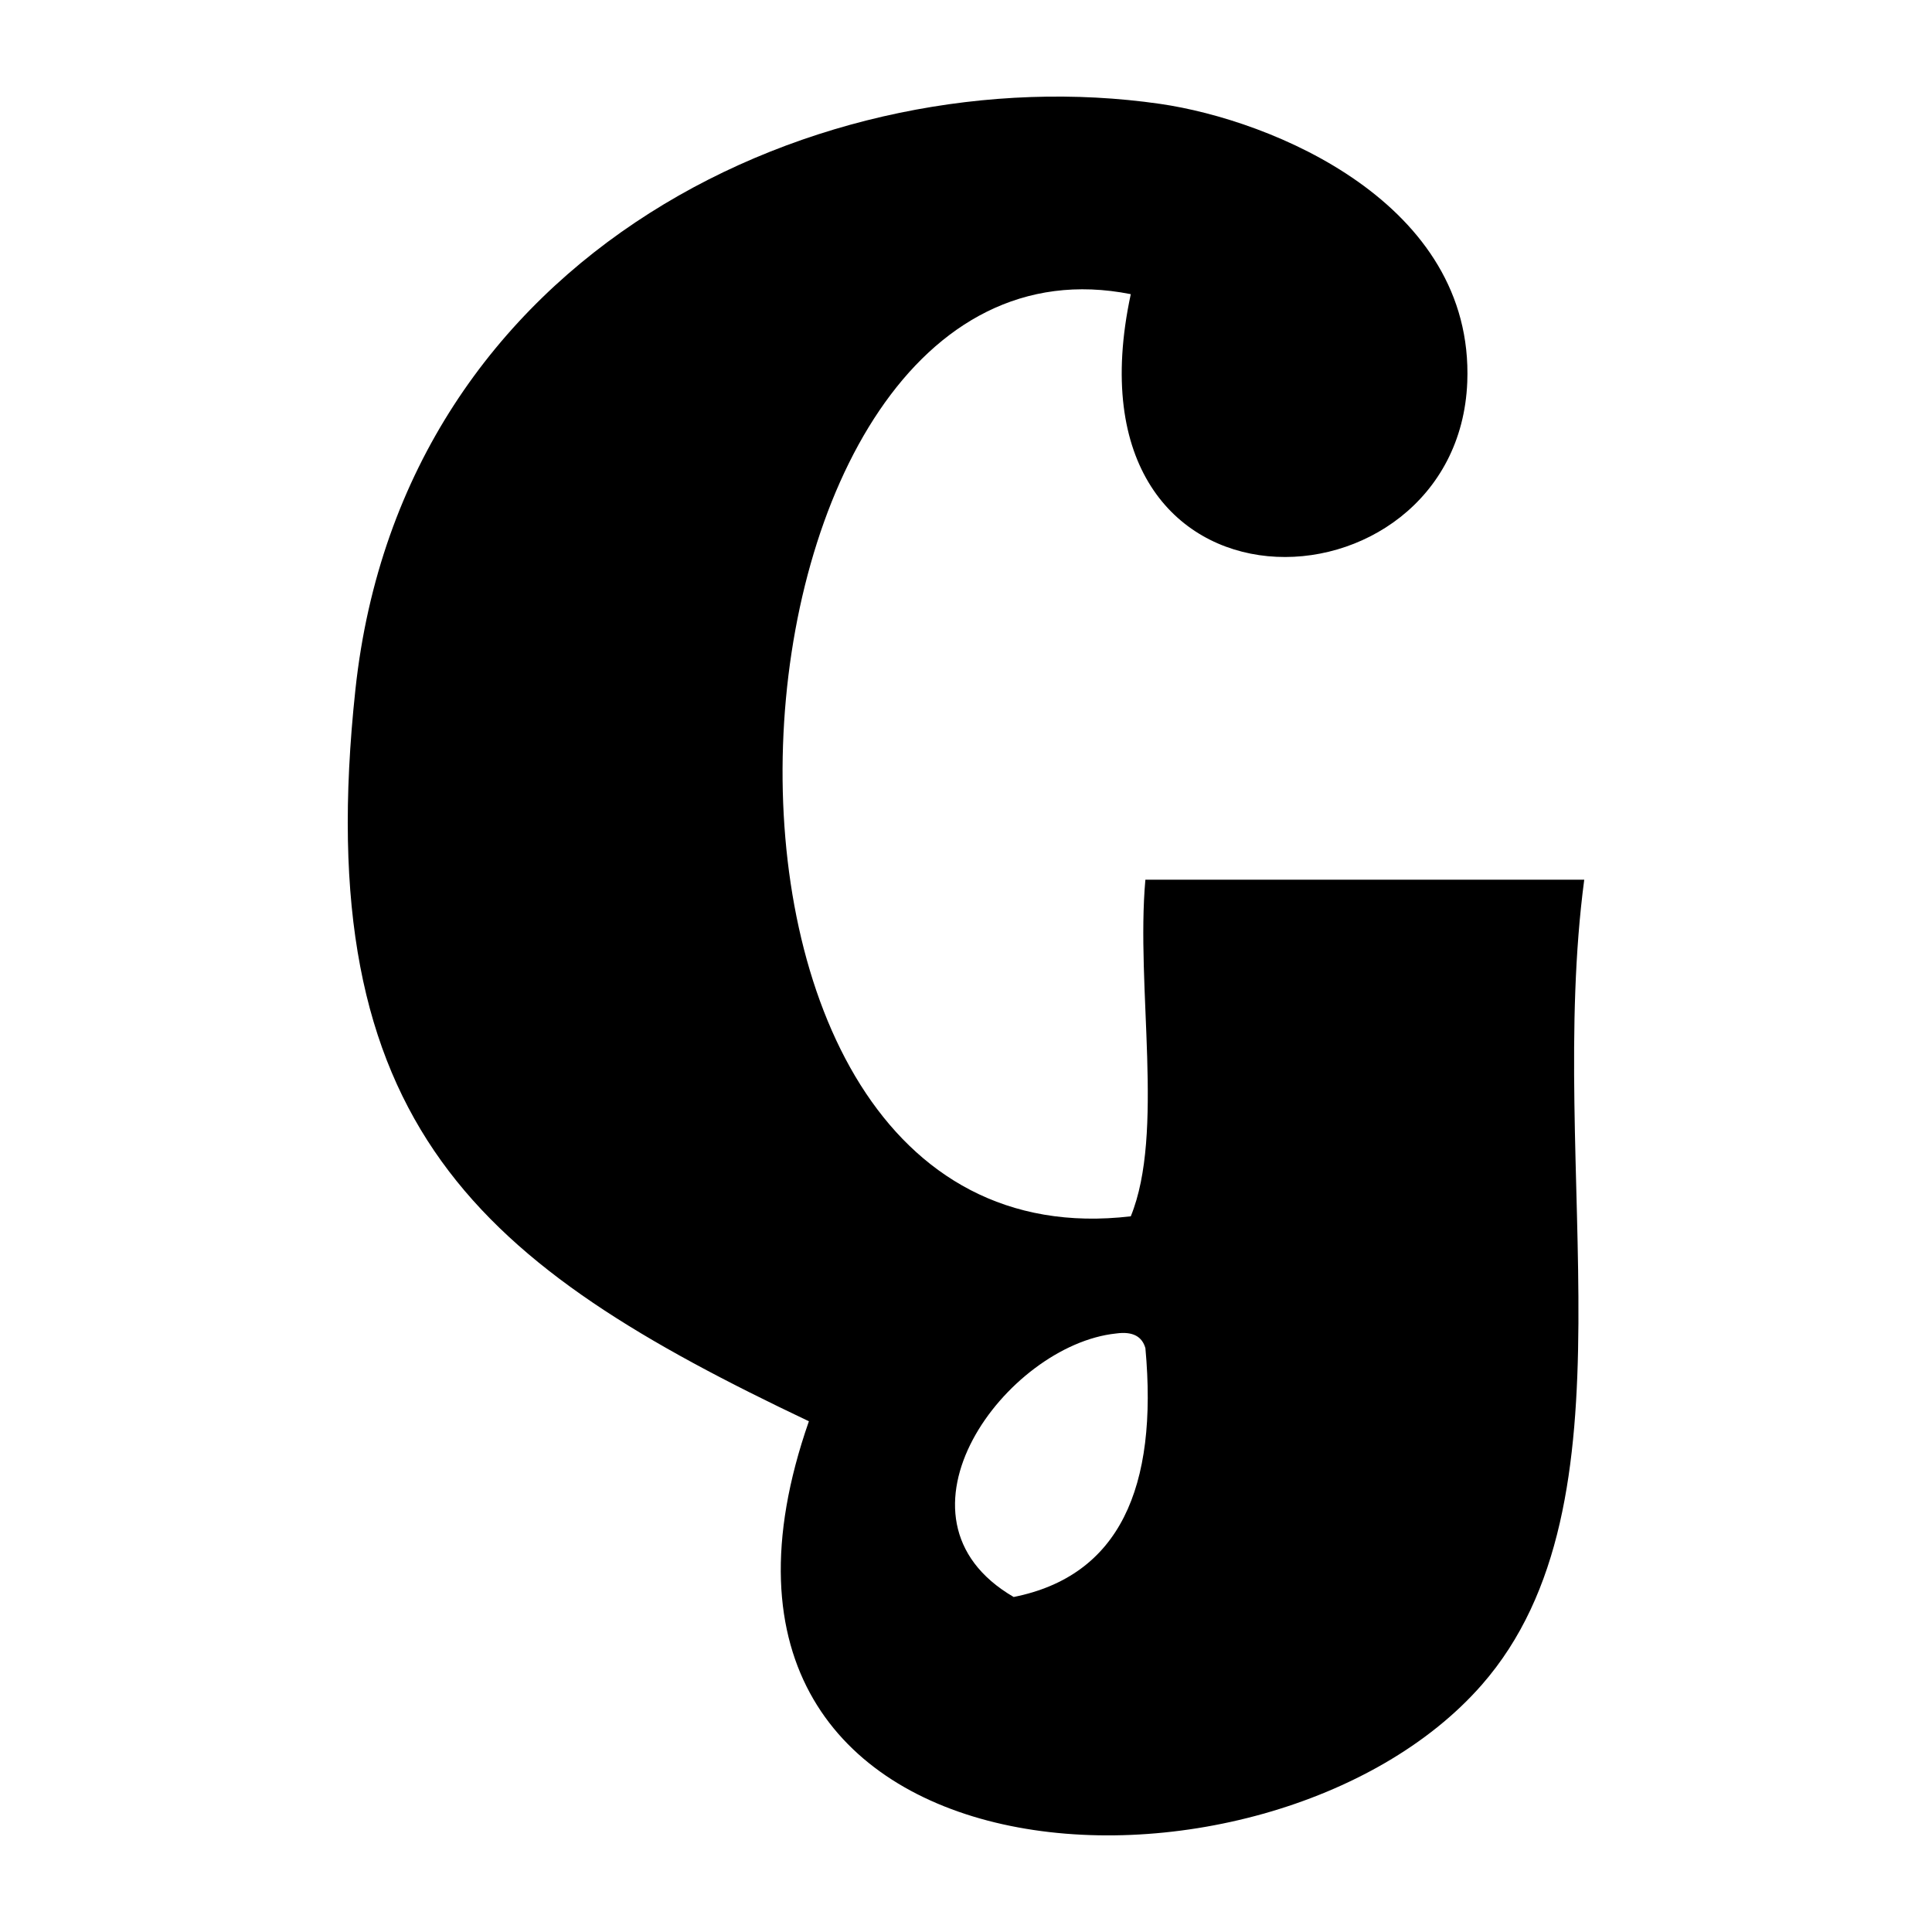
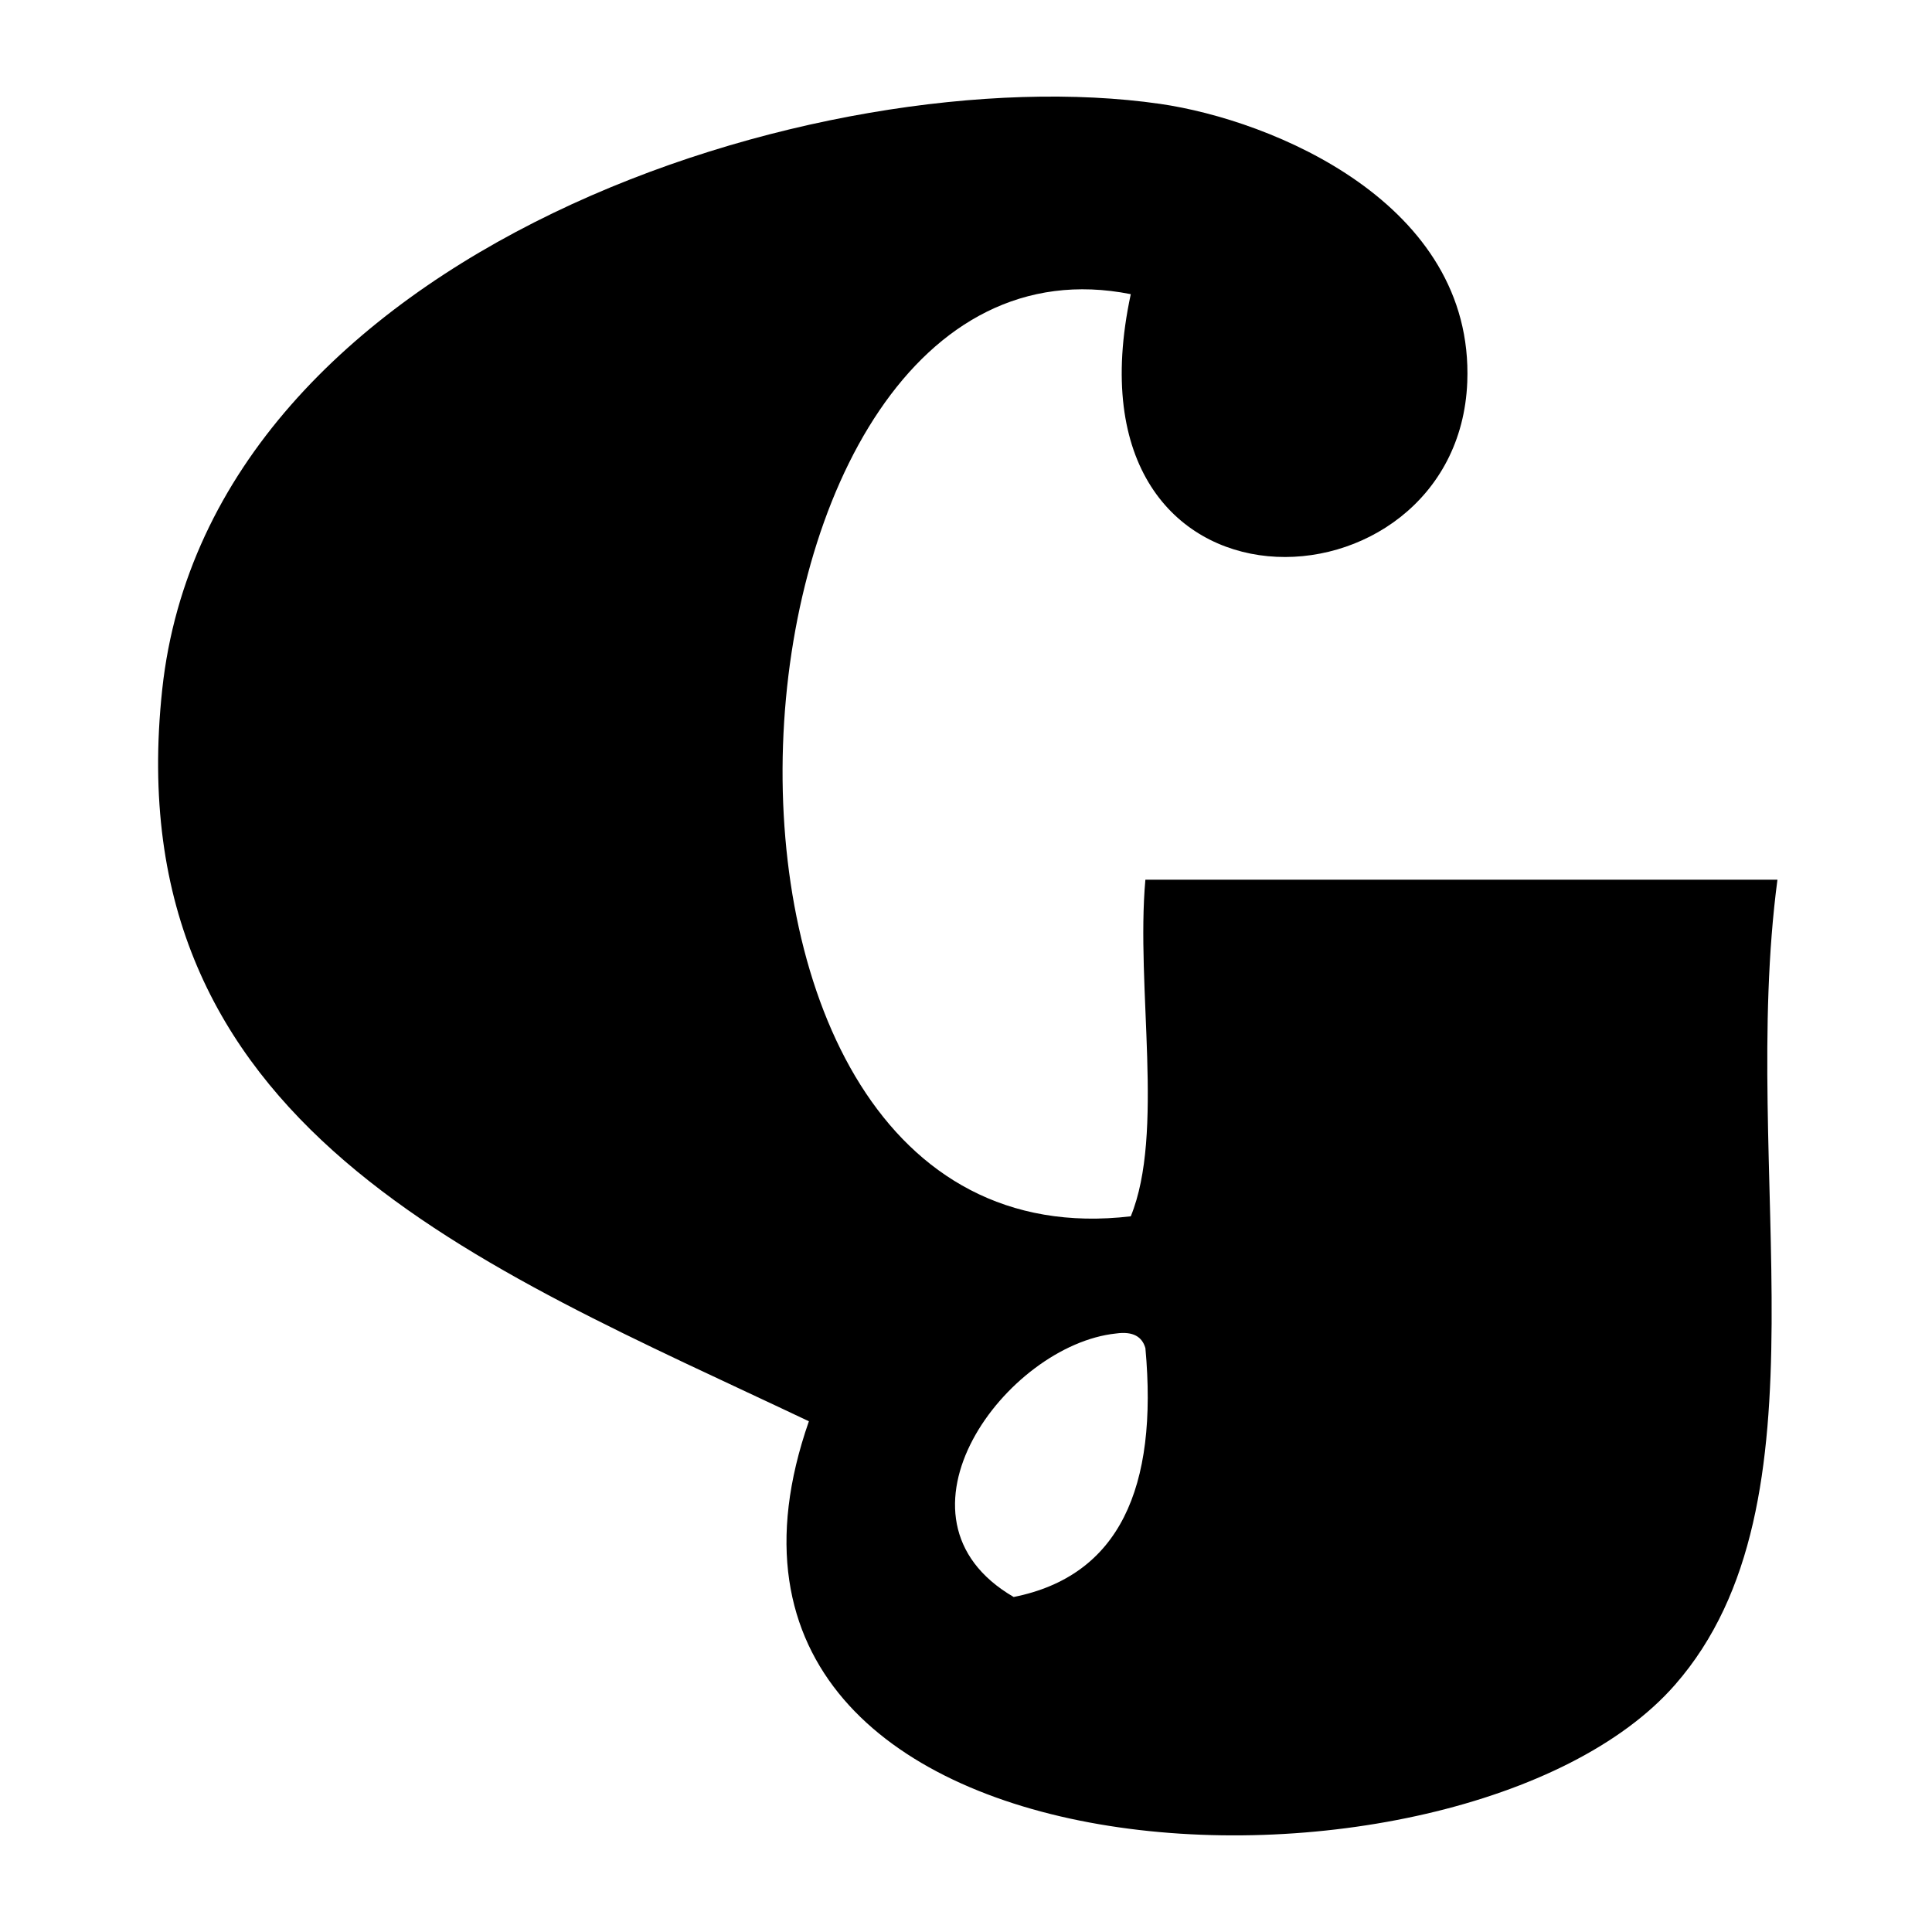
- <svg xmlns="http://www.w3.org/2000/svg" version="1.1" id="Icons" x="0px" y="0px" width="100px" height="100px" viewBox="0 0 100 100" style="enable-background:new 0 0 100 100;" xml:space="preserve">
-   <path id="Gowalla" d="M59.285,45.533c-0.501,5.566,1,13.125-0.756,17.423c-25.741,3.03-22.26-52.151,0-47.73  c-3.82,17.765,16.934,16.887,17.417,4.544c0.355-9.258-10.095-13.557-15.904-14.394c-17.384-2.506-39.188,7.482-41.645,30.307  c-2.44,22.666,6.48,29.812,23.471,37.882c-8.675,24.838,23.806,26.237,34.831,13.639c8.263-9.438,3.303-26.539,5.301-41.671  C74.429,45.533,66.855,45.533,59.285,45.533z M52.468,82.66c-7.046-4.1-0.374-13.048,5.302-13.639c0.88-0.123,1.349,0.17,1.516,0.76  C59.947,77.008,57.94,81.568,52.468,82.66z" />
+ <svg xmlns="http://www.w3.org/2000/svg" width="100%" height="100%" viewBox="0 0 100 100" version="1.1" xml:space="preserve" style="fill-rule:evenodd;clip-rule:evenodd;stroke-linejoin:round;stroke-miterlimit:2;">
+   <path id="Gowalla" d="M59.285,45.533C58.784,51.099 60.285,58.658 58.529,62.956C32.788,65.986 36.269,10.805 58.529,15.226C54.709,32.991 75.463,32.113 75.946,19.77C76.301,10.512 65.851,6.213 60.042,5.376C42.658,2.87 10.854,12.858 8.397,35.683C5.957,58.349 24.877,65.495 41.868,73.565C33.193,98.403 75.674,99.802 86.699,87.204C94.962,77.766 90.002,60.665 92,45.533L59.285,45.533ZM52.468,82.66C45.422,78.56 52.094,69.612 57.77,69.021C58.65,68.898 59.119,69.191 59.286,69.781C59.947,77.008 57.94,81.568 52.468,82.66Z" style="fill-rule:nonzero;" />
</svg>
